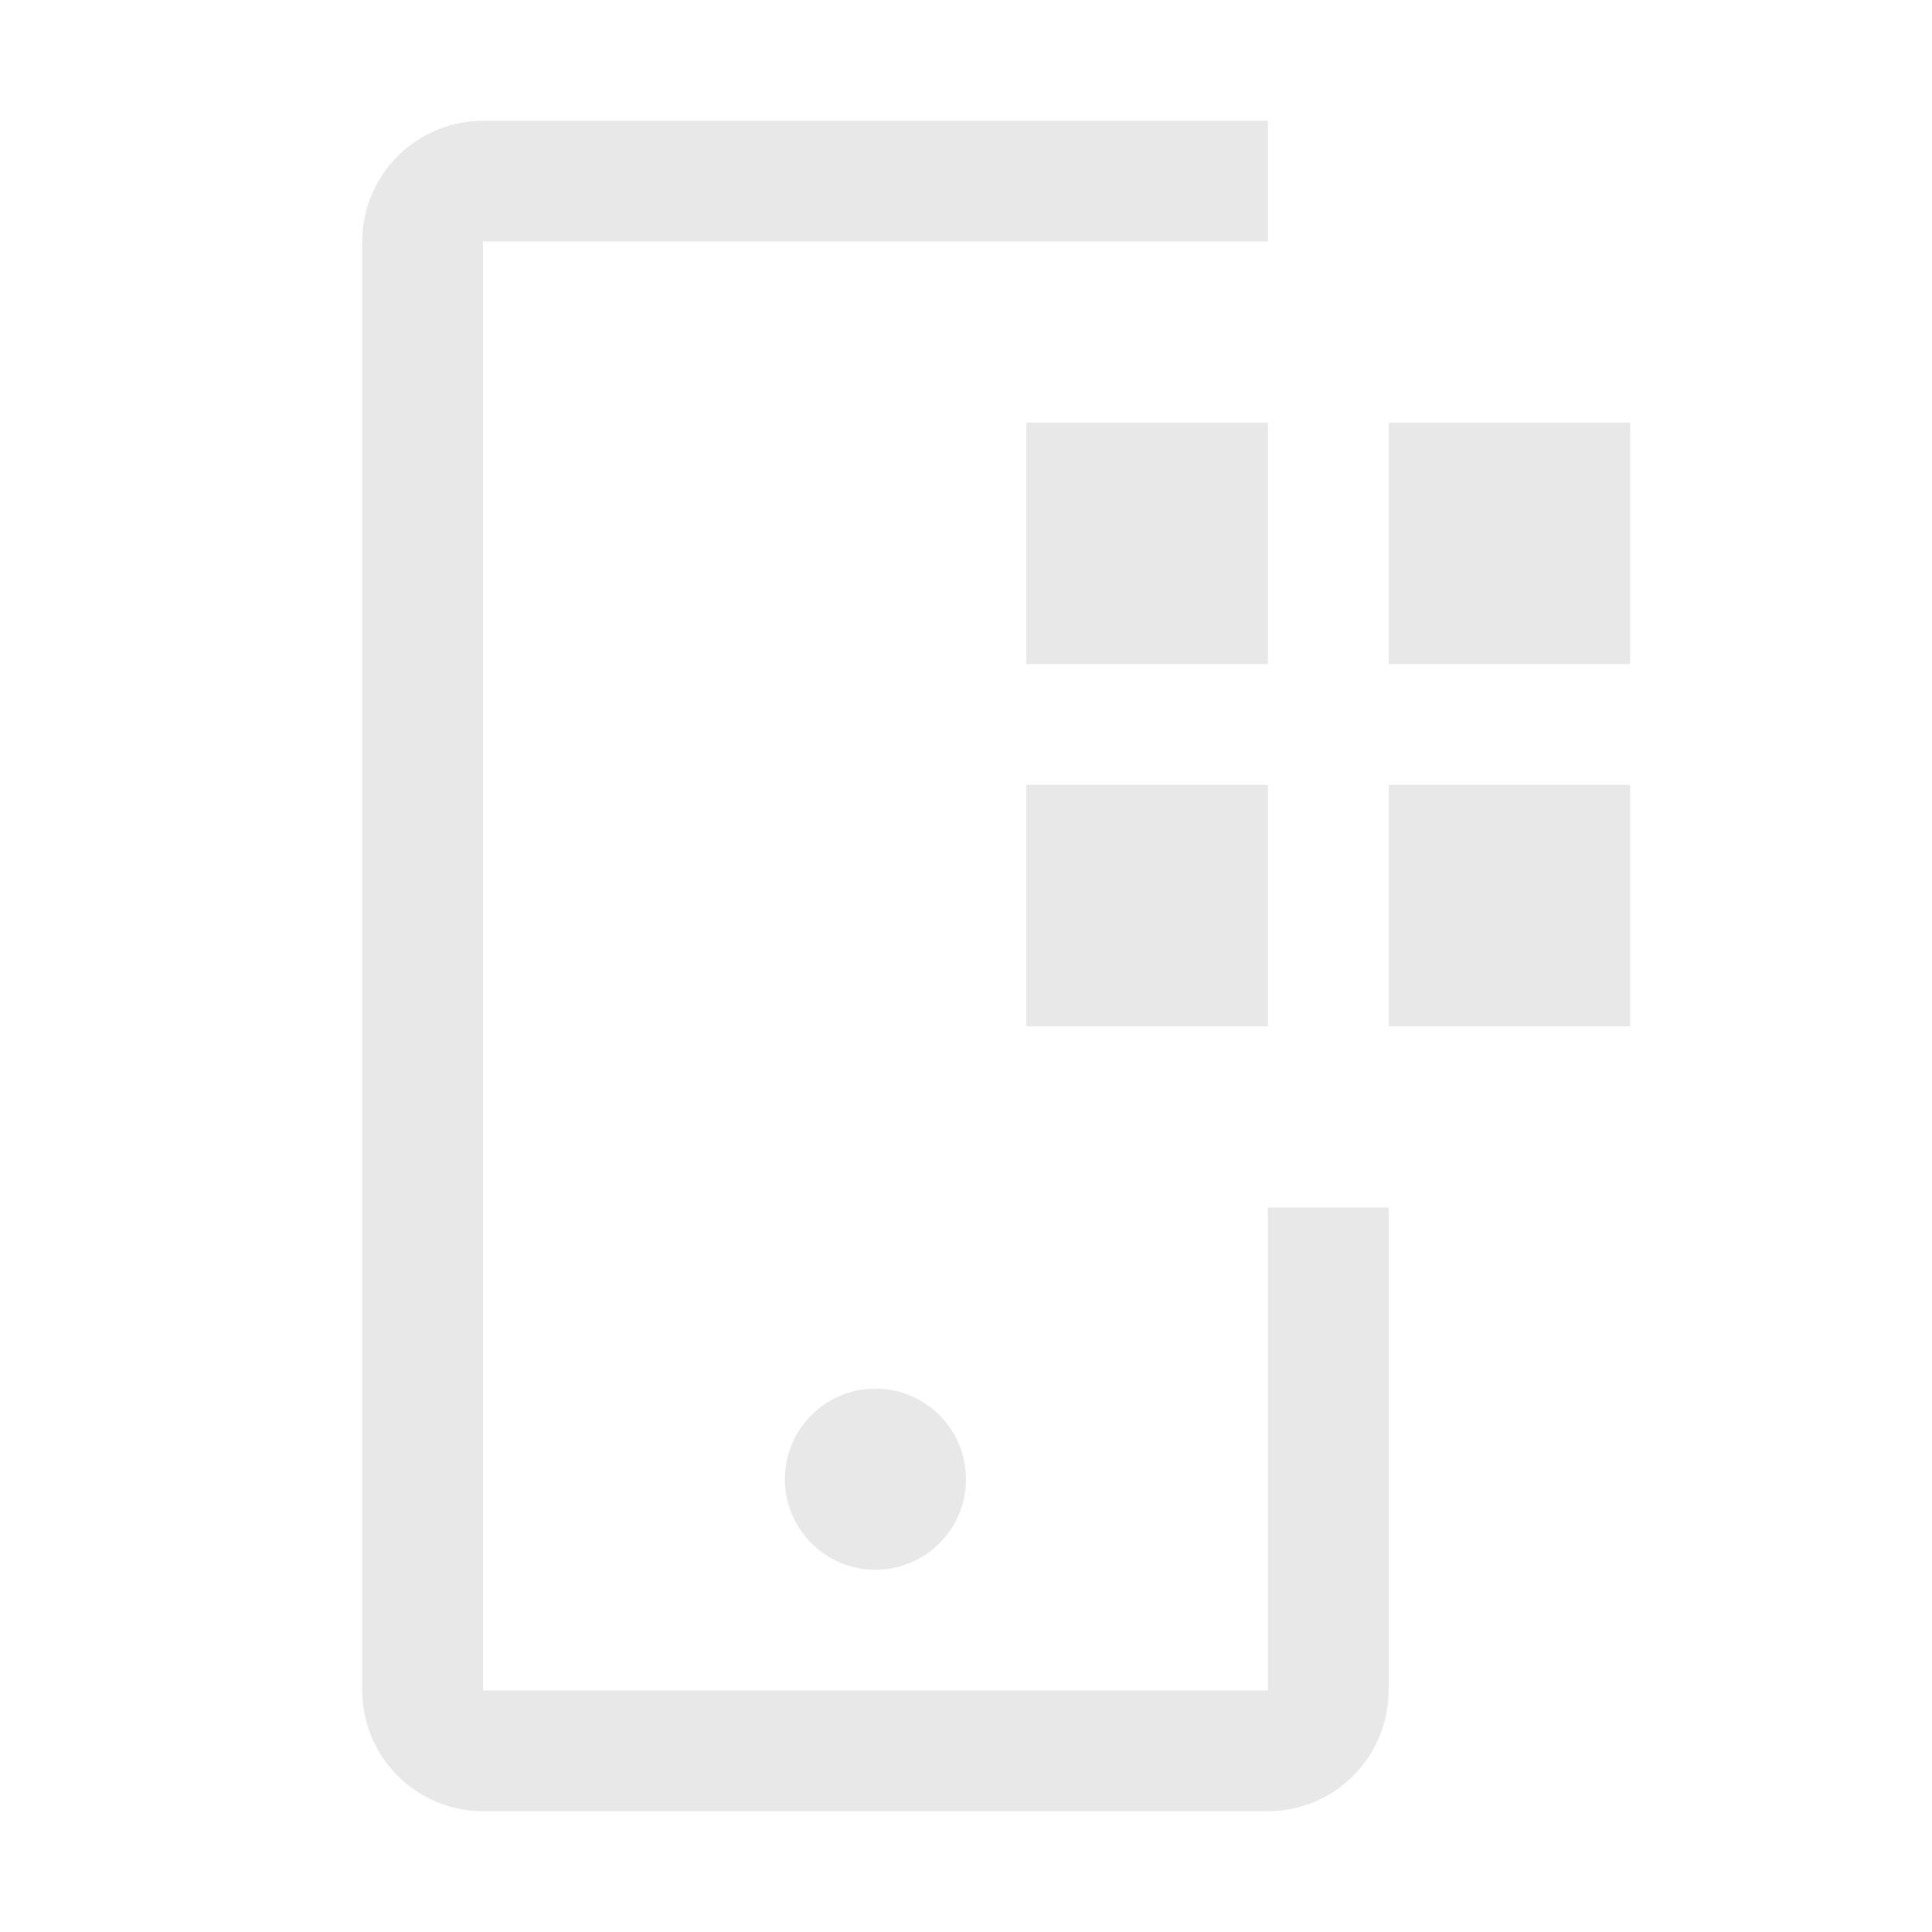
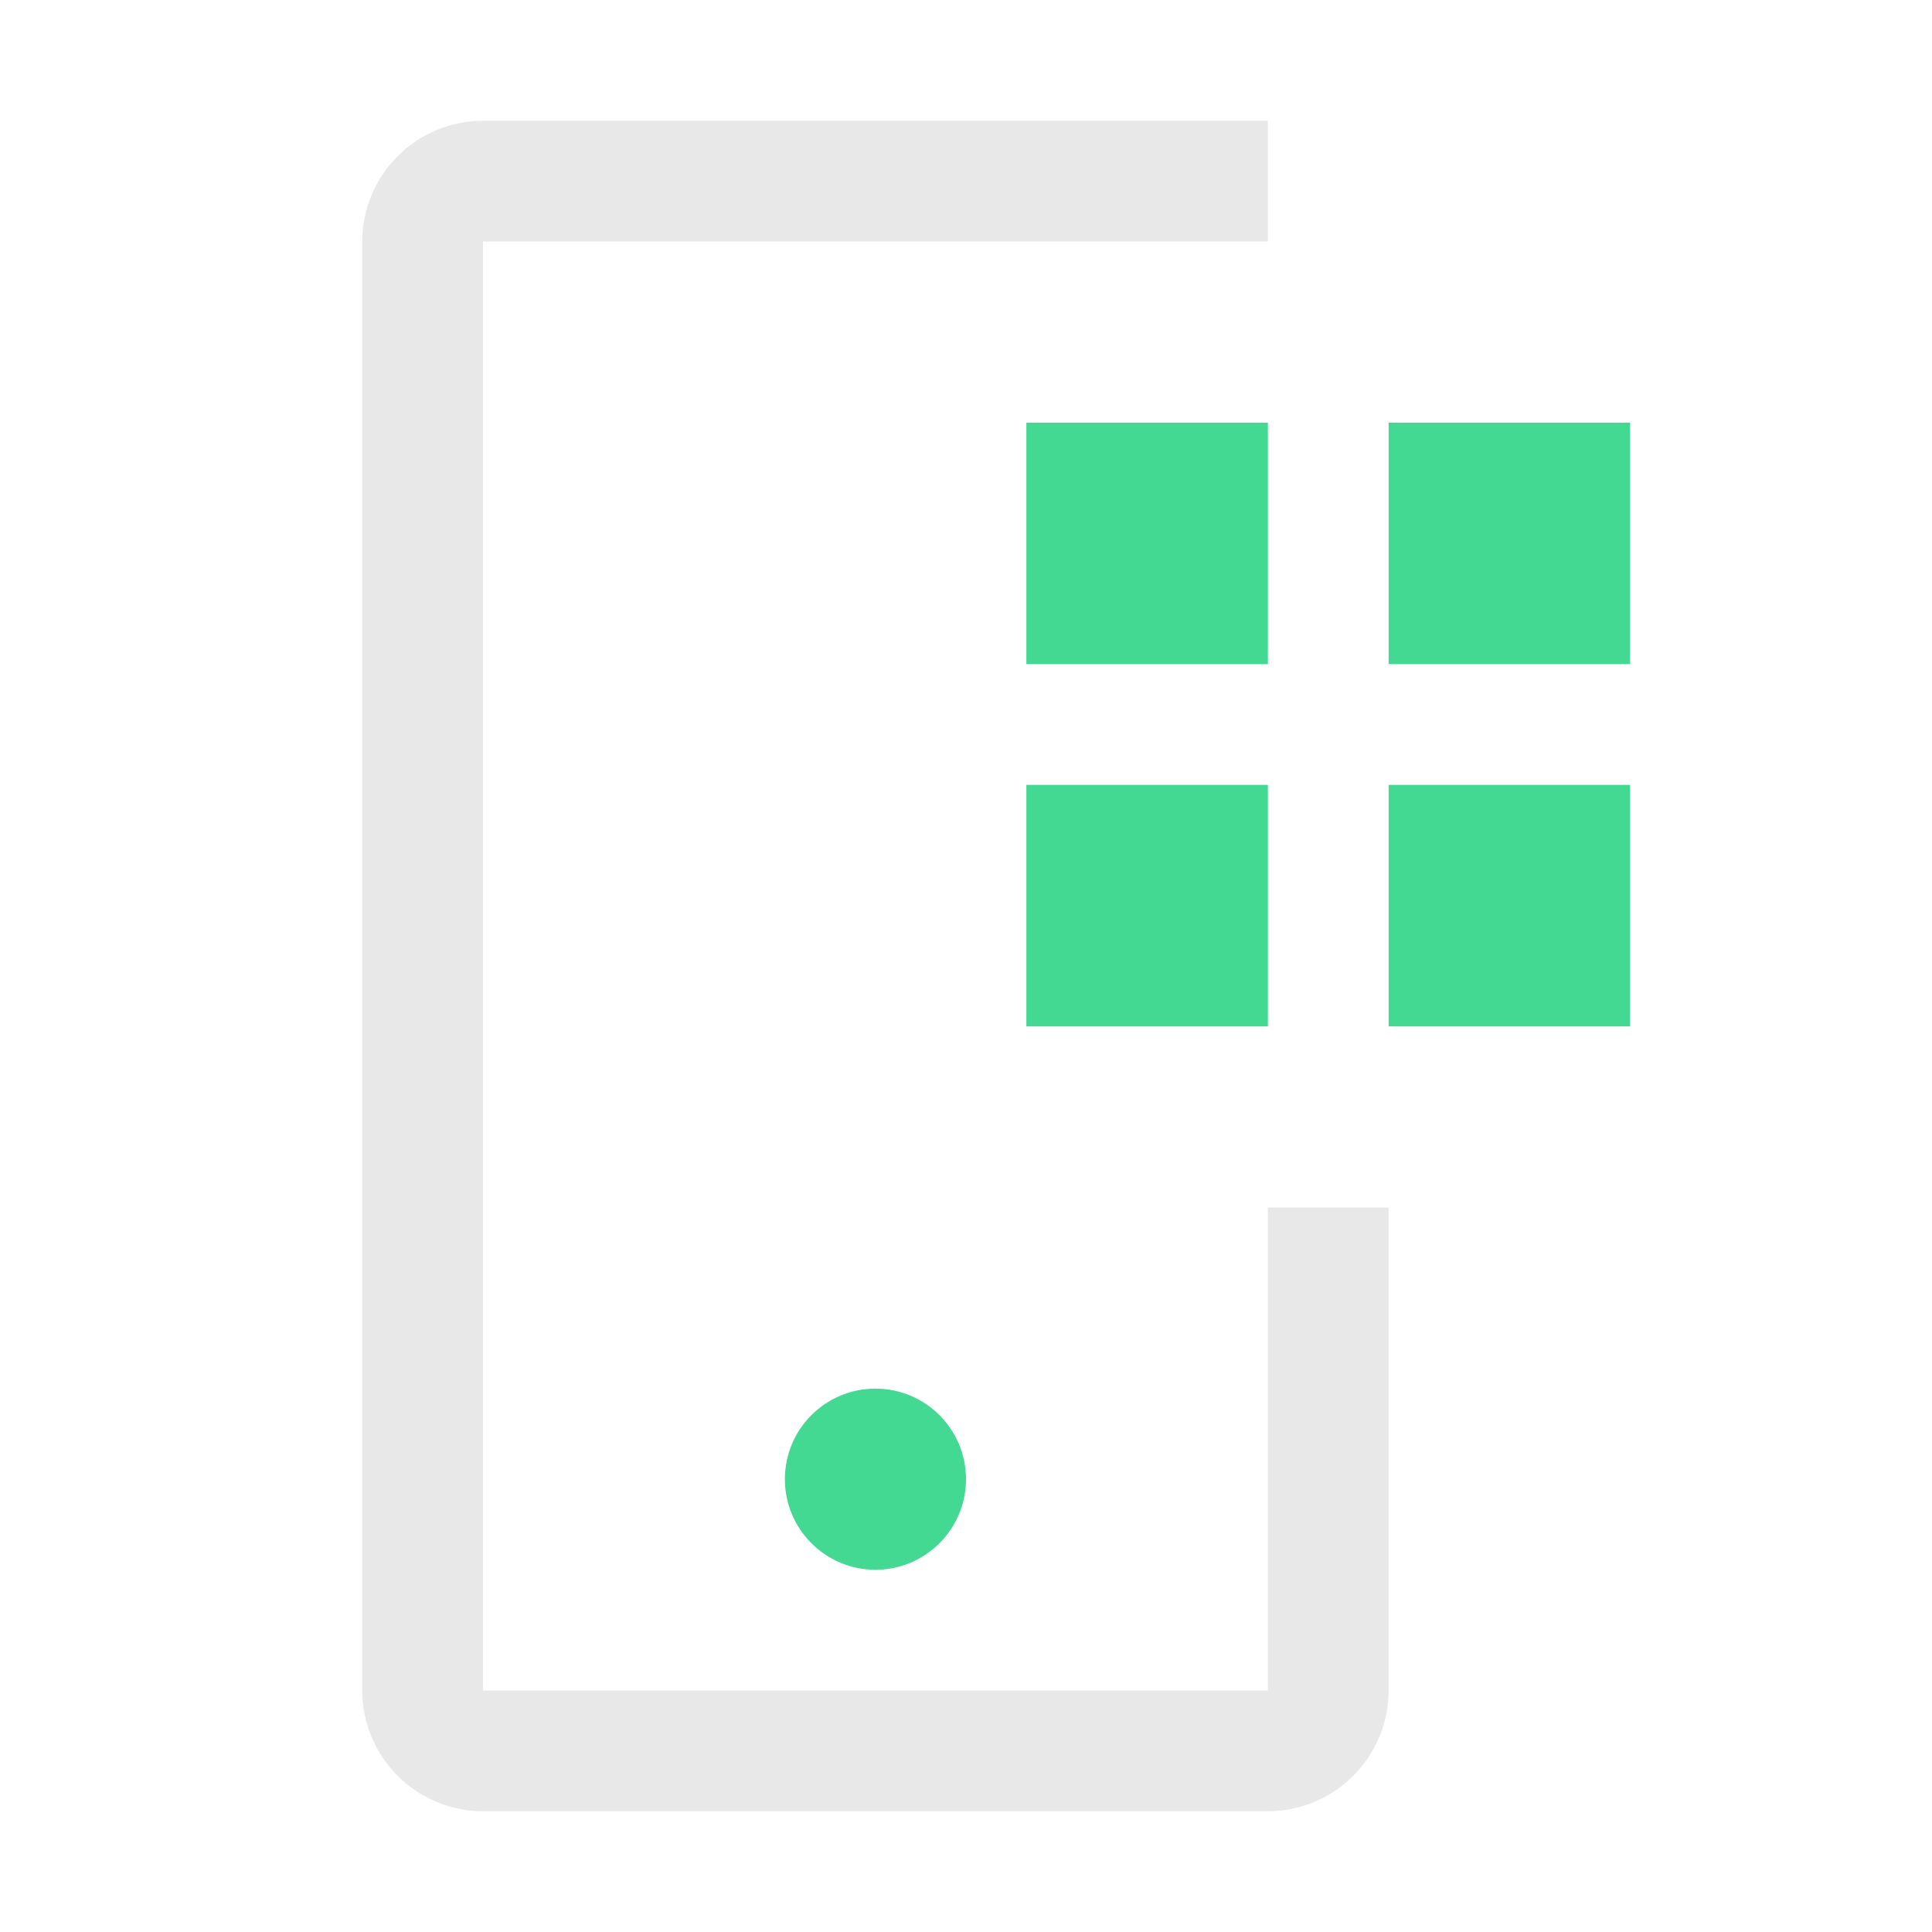
<svg xmlns="http://www.w3.org/2000/svg" width="120" height="120" viewBox="0 0 120 120" fill="none">
-   <path d="M101.25 26.25H86.25V41.25H101.25V26.25Z" fill="#E8E8E8" />
-   <path d="M101.25 48.75H86.25V63.75H101.25V48.75Z" fill="#E8E8E8" />
-   <path d="M78.75 26.25H63.75V41.25H78.75V26.25Z" fill="#E8E8E8" />
-   <path d="M78.75 48.75H63.75V63.75H78.75V48.75Z" fill="#E8E8E8" />
-   <path d="M54.375 97.5C57.482 97.5 60 94.982 60 91.875C60 88.768 57.482 86.25 54.375 86.25C51.268 86.25 48.75 88.768 48.75 91.875C48.75 94.982 51.268 97.5 54.375 97.5Z" fill="#E8E8E8" />
-   <path d="M78.75 112.5H30C28.012 112.498 26.105 111.707 24.699 110.301C23.293 108.895 22.502 106.988 22.5 105V15C22.502 13.012 23.293 11.105 24.699 9.699C26.105 8.293 28.012 7.502 30 7.5H78.75V15H30V105H78.75V75H86.25V105C86.248 106.988 85.457 108.895 84.051 110.301C82.645 111.707 80.738 112.498 78.75 112.5V112.5Z" fill="#E8E8E8" />
+   <path d="M101.25 26.25H86.25V41.25H101.25V26.25Z" fill="#43D992" />
+   <path d="M101.25 48.75H86.25V63.75H101.25V48.75Z" fill="#43D992" />
+   <path d="M78.75 26.25H63.75V41.25H78.75V26.25Z" fill="#43D992" />
+   <path d="M78.75 48.75H63.75V63.75H78.75V48.75Z" fill="#43D992" />
+   <path d="M54.375 97.5C57.482 97.5 60 94.982 60 91.875C60 88.768 57.482 86.25 54.375 86.25C51.268 86.25 48.75 88.768 48.75 91.875C48.75 94.982 51.268 97.5 54.375 97.5Z" fill="#43D992" />
+   <path d="M78.75 112.5H30C28.012 112.498 26.105 111.707 24.699 110.301C23.293 108.895 22.502 106.988 22.5 105V15C22.502 13.012 23.293 11.105 24.699 9.699C26.105 8.293 28.012 7.502 30 7.5H78.75V15H30V105H78.75V75H86.25V105C86.248 106.988 85.457 108.895 84.051 110.301C82.645 111.707 80.738 112.498 78.75 112.5Z" fill="#E8E8E8" />
</svg>
